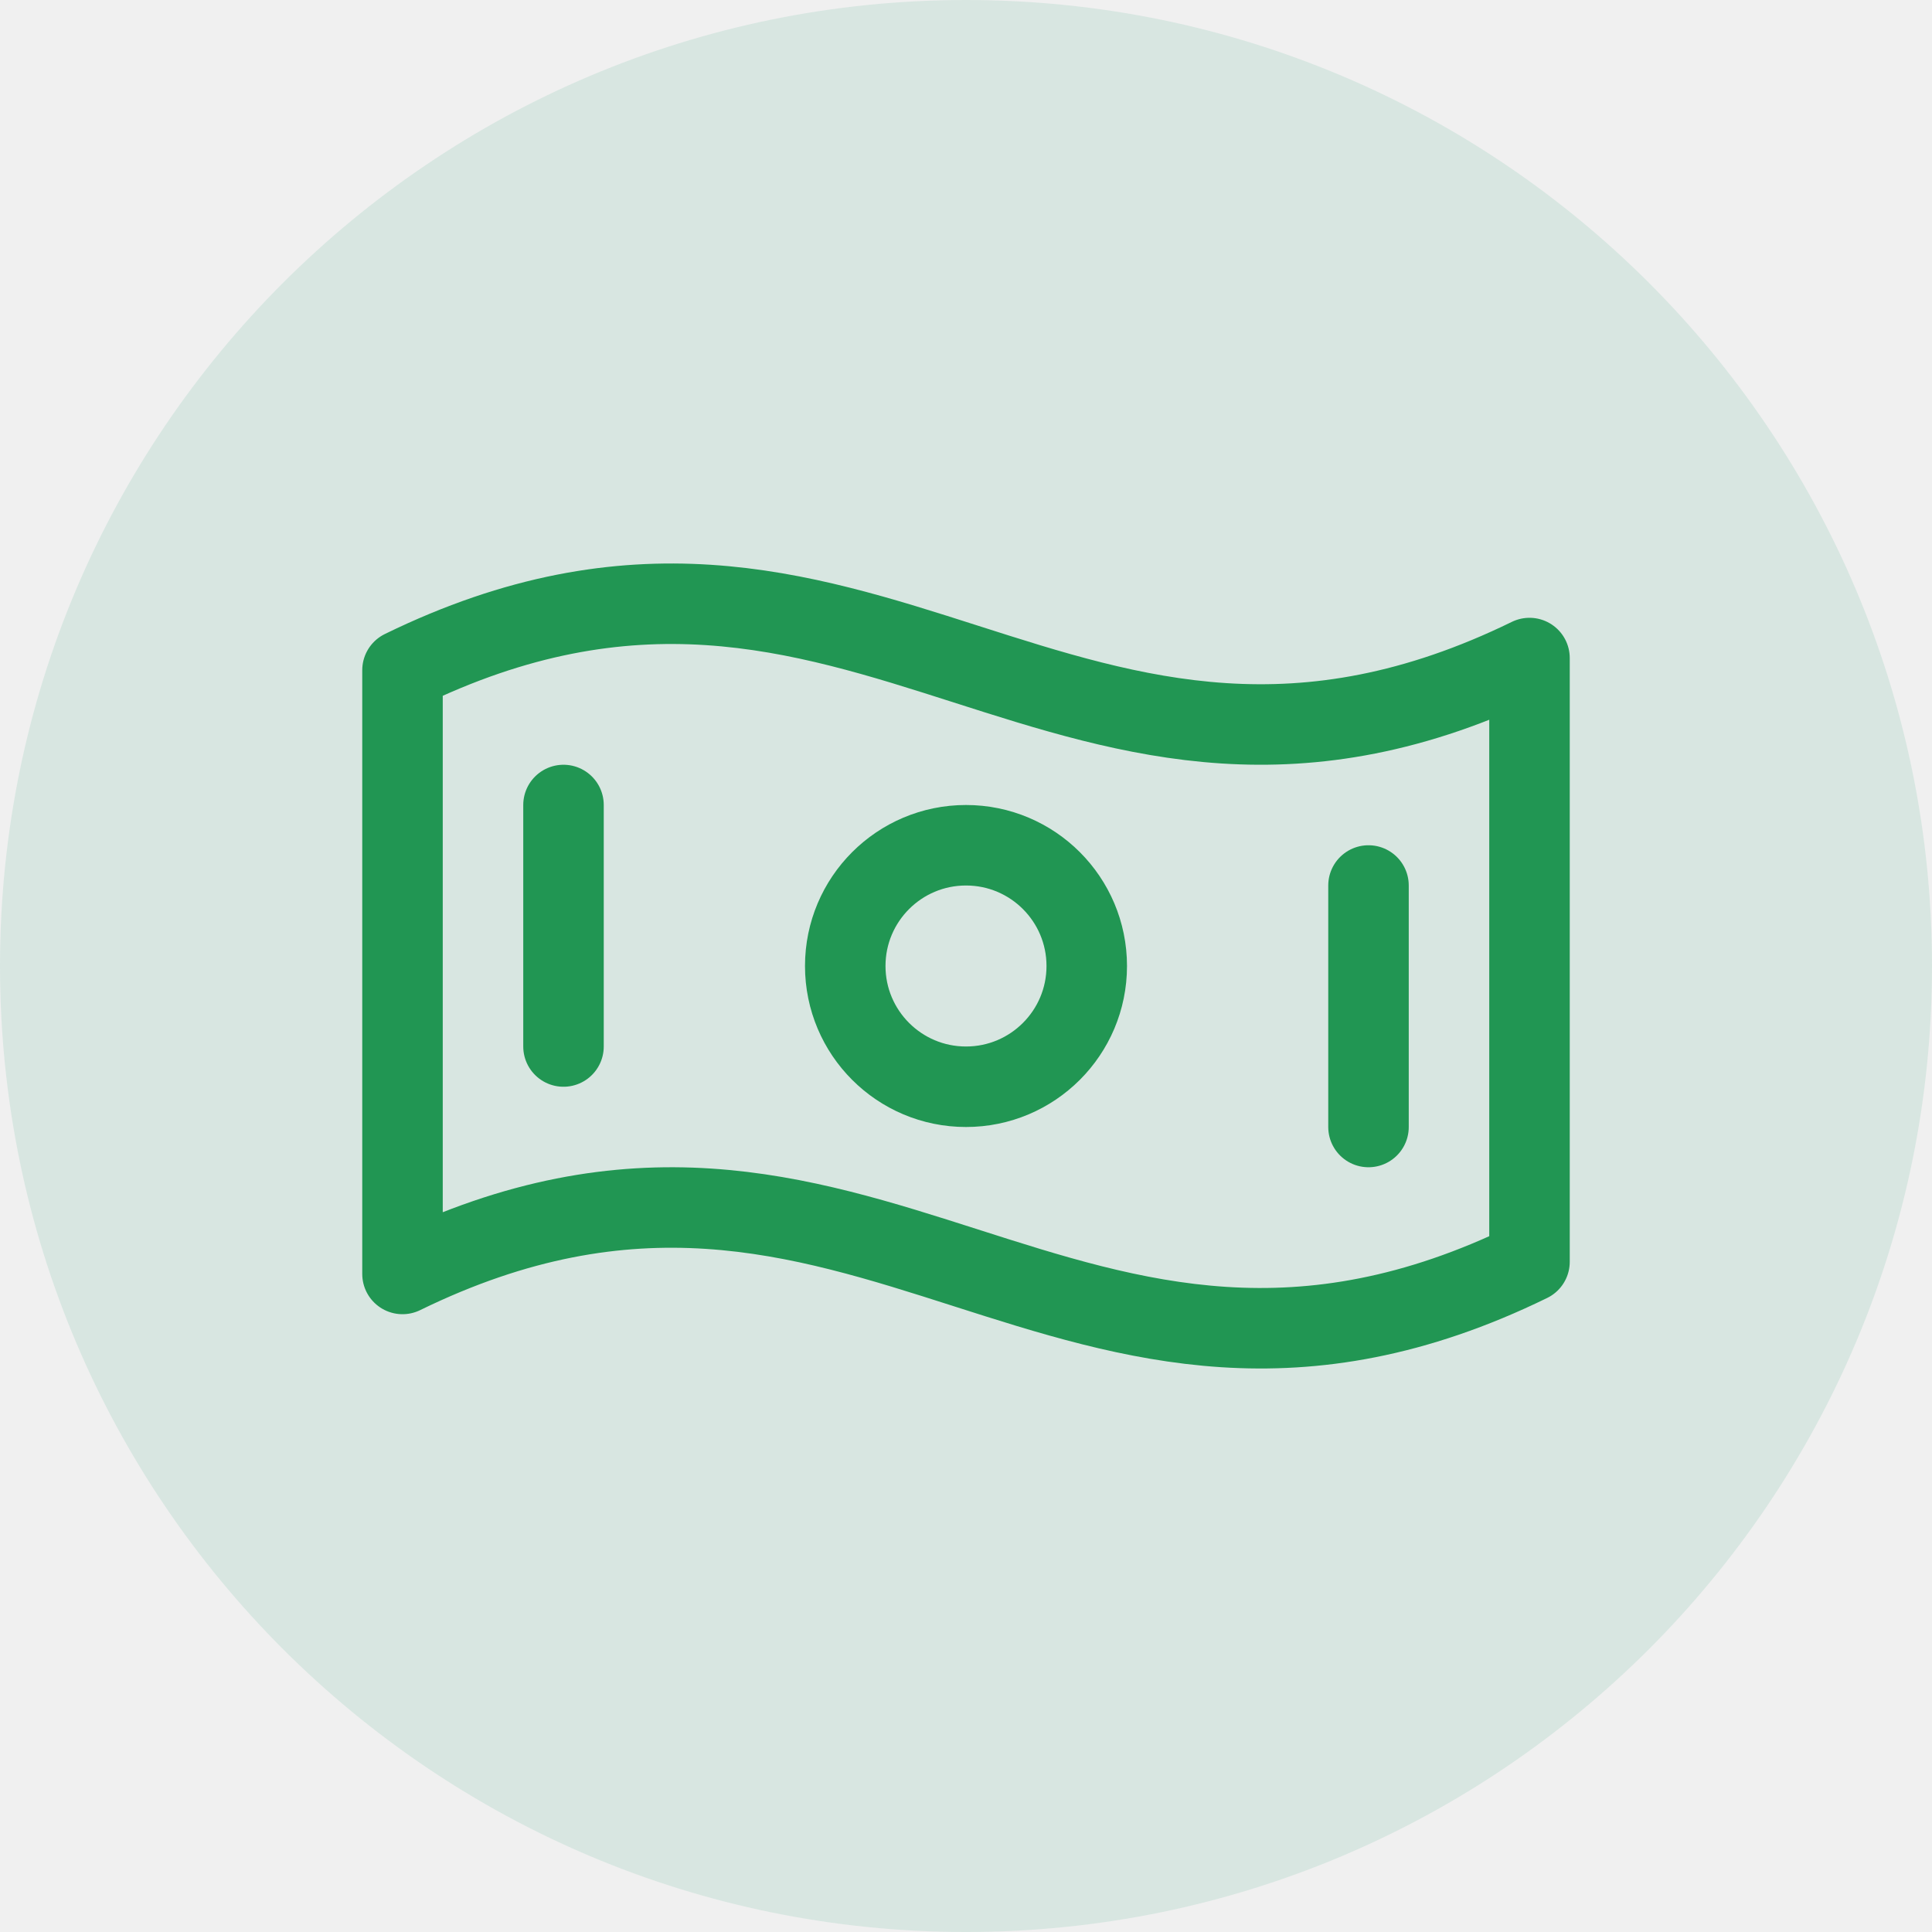
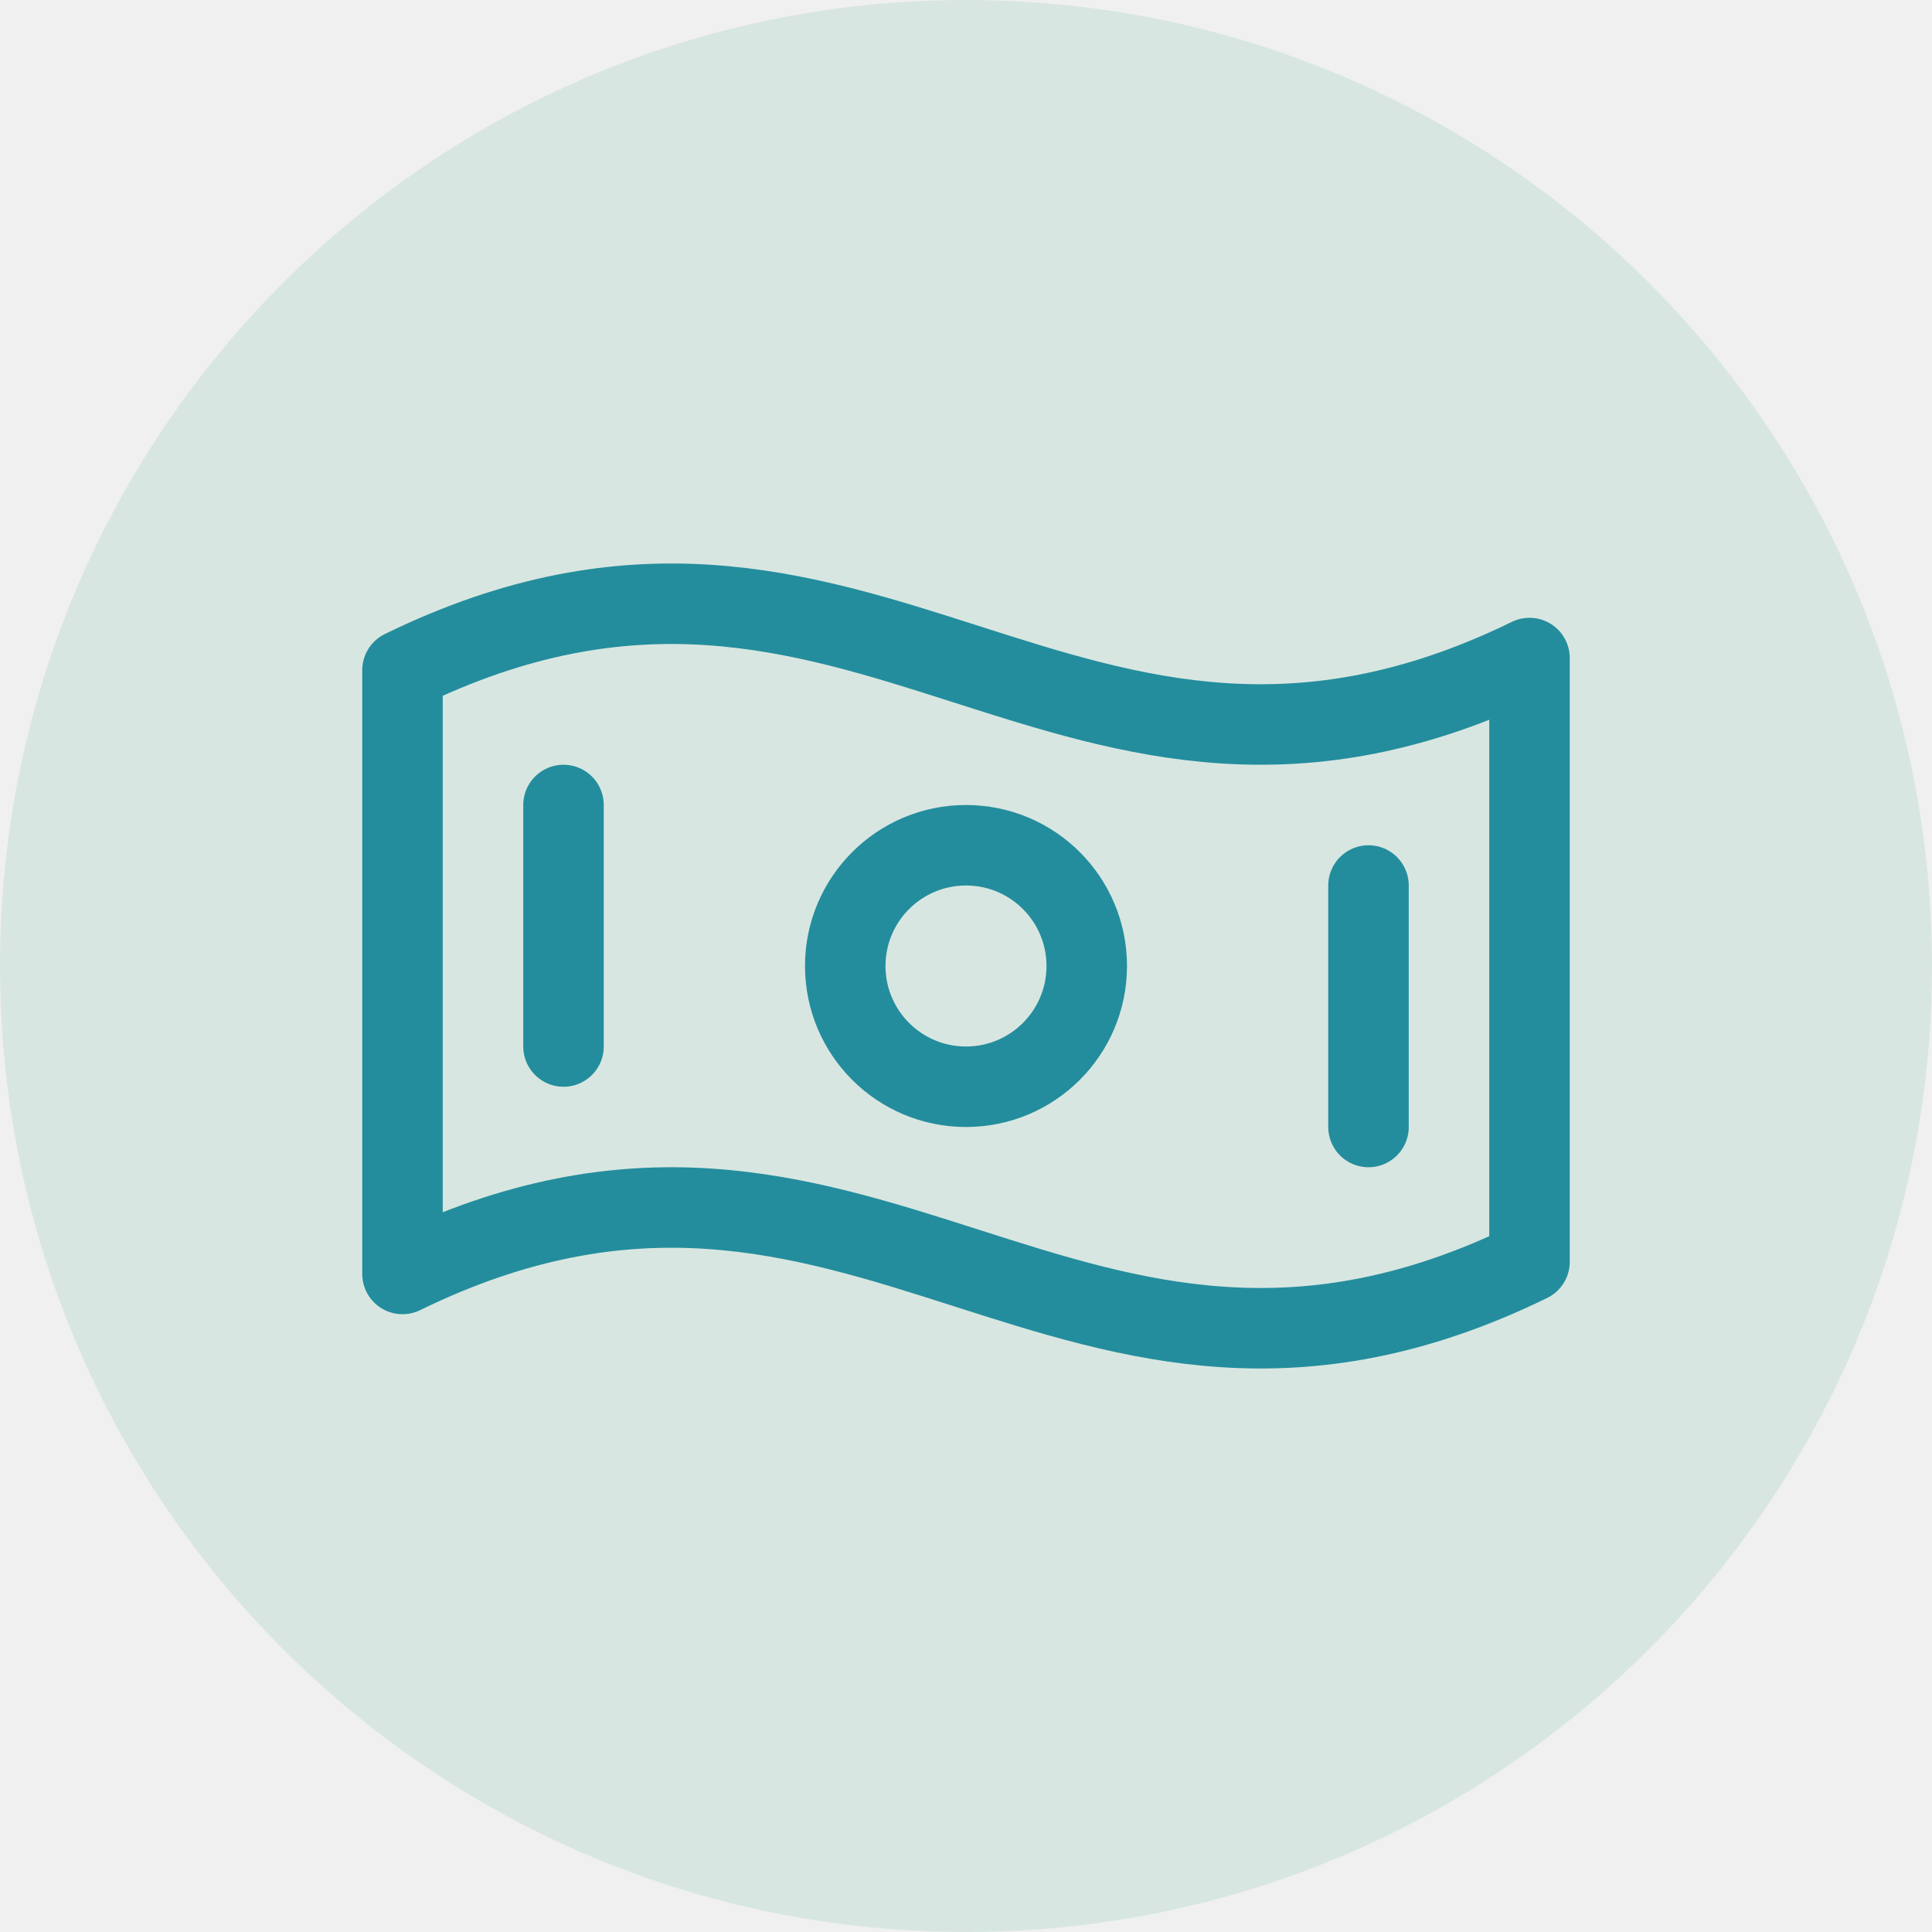
<svg xmlns="http://www.w3.org/2000/svg" width="48" height="48" viewBox="0 0 48 48" fill="none">
  <g clip-path="url(#clip0_252_761)">
    <circle cx="24" cy="24" r="24" fill="#07955F" fill-opacity="0.1" />
-     <path d="M38 31.349C26.545 36.945 21.455 26.055 10 31.651V16.651C21.455 11.055 26.545 21.945 38 16.349V31.349Z" stroke="#219653" stroke-width="2" stroke-linecap="round" stroke-linejoin="round" />
-     <path d="M24 27C25.657 27 27 25.657 27 24C27 22.343 25.657 21 24 21C22.343 21 21 22.343 21 24C21 25.657 22.343 27 24 27Z" stroke="#219653" stroke-width="2" stroke-linecap="round" stroke-linejoin="round" />
-     <path d="M14 20V26" stroke="#219653" stroke-width="2" stroke-linecap="round" stroke-linejoin="round" />
-     <path d="M34 22V28" stroke="#219653" stroke-width="2" stroke-linecap="round" stroke-linejoin="round" />
+     <path d="M38 31.349C26.545 36.945 21.455 26.055 10 31.651V16.651C21.455 11.055 26.545 21.945 38 16.349V31.349Z" stroke="#238D9D" stroke-width="2" stroke-linecap="round" stroke-linejoin="round" />
+     <path d="M24 27C25.657 27 27 25.657 27 24C27 22.343 25.657 21 24 21C22.343 21 21 22.343 21 24C21 25.657 22.343 27 24 27Z" stroke="#238D9D" stroke-width="2" stroke-linecap="round" stroke-linejoin="round" />
+     <path d="M14 20V26" stroke="#238D9D" stroke-width="2" stroke-linecap="round" stroke-linejoin="round" />
+     <path d="M34 22V28" stroke="#238D9D" stroke-width="2" stroke-linecap="round" stroke-linejoin="round" />
  </g>
  <defs>
    <clipPath id="clip0_252_761">
      <rect width="48" height="48" fill="white" />
    </clipPath>
  </defs>
</svg>
